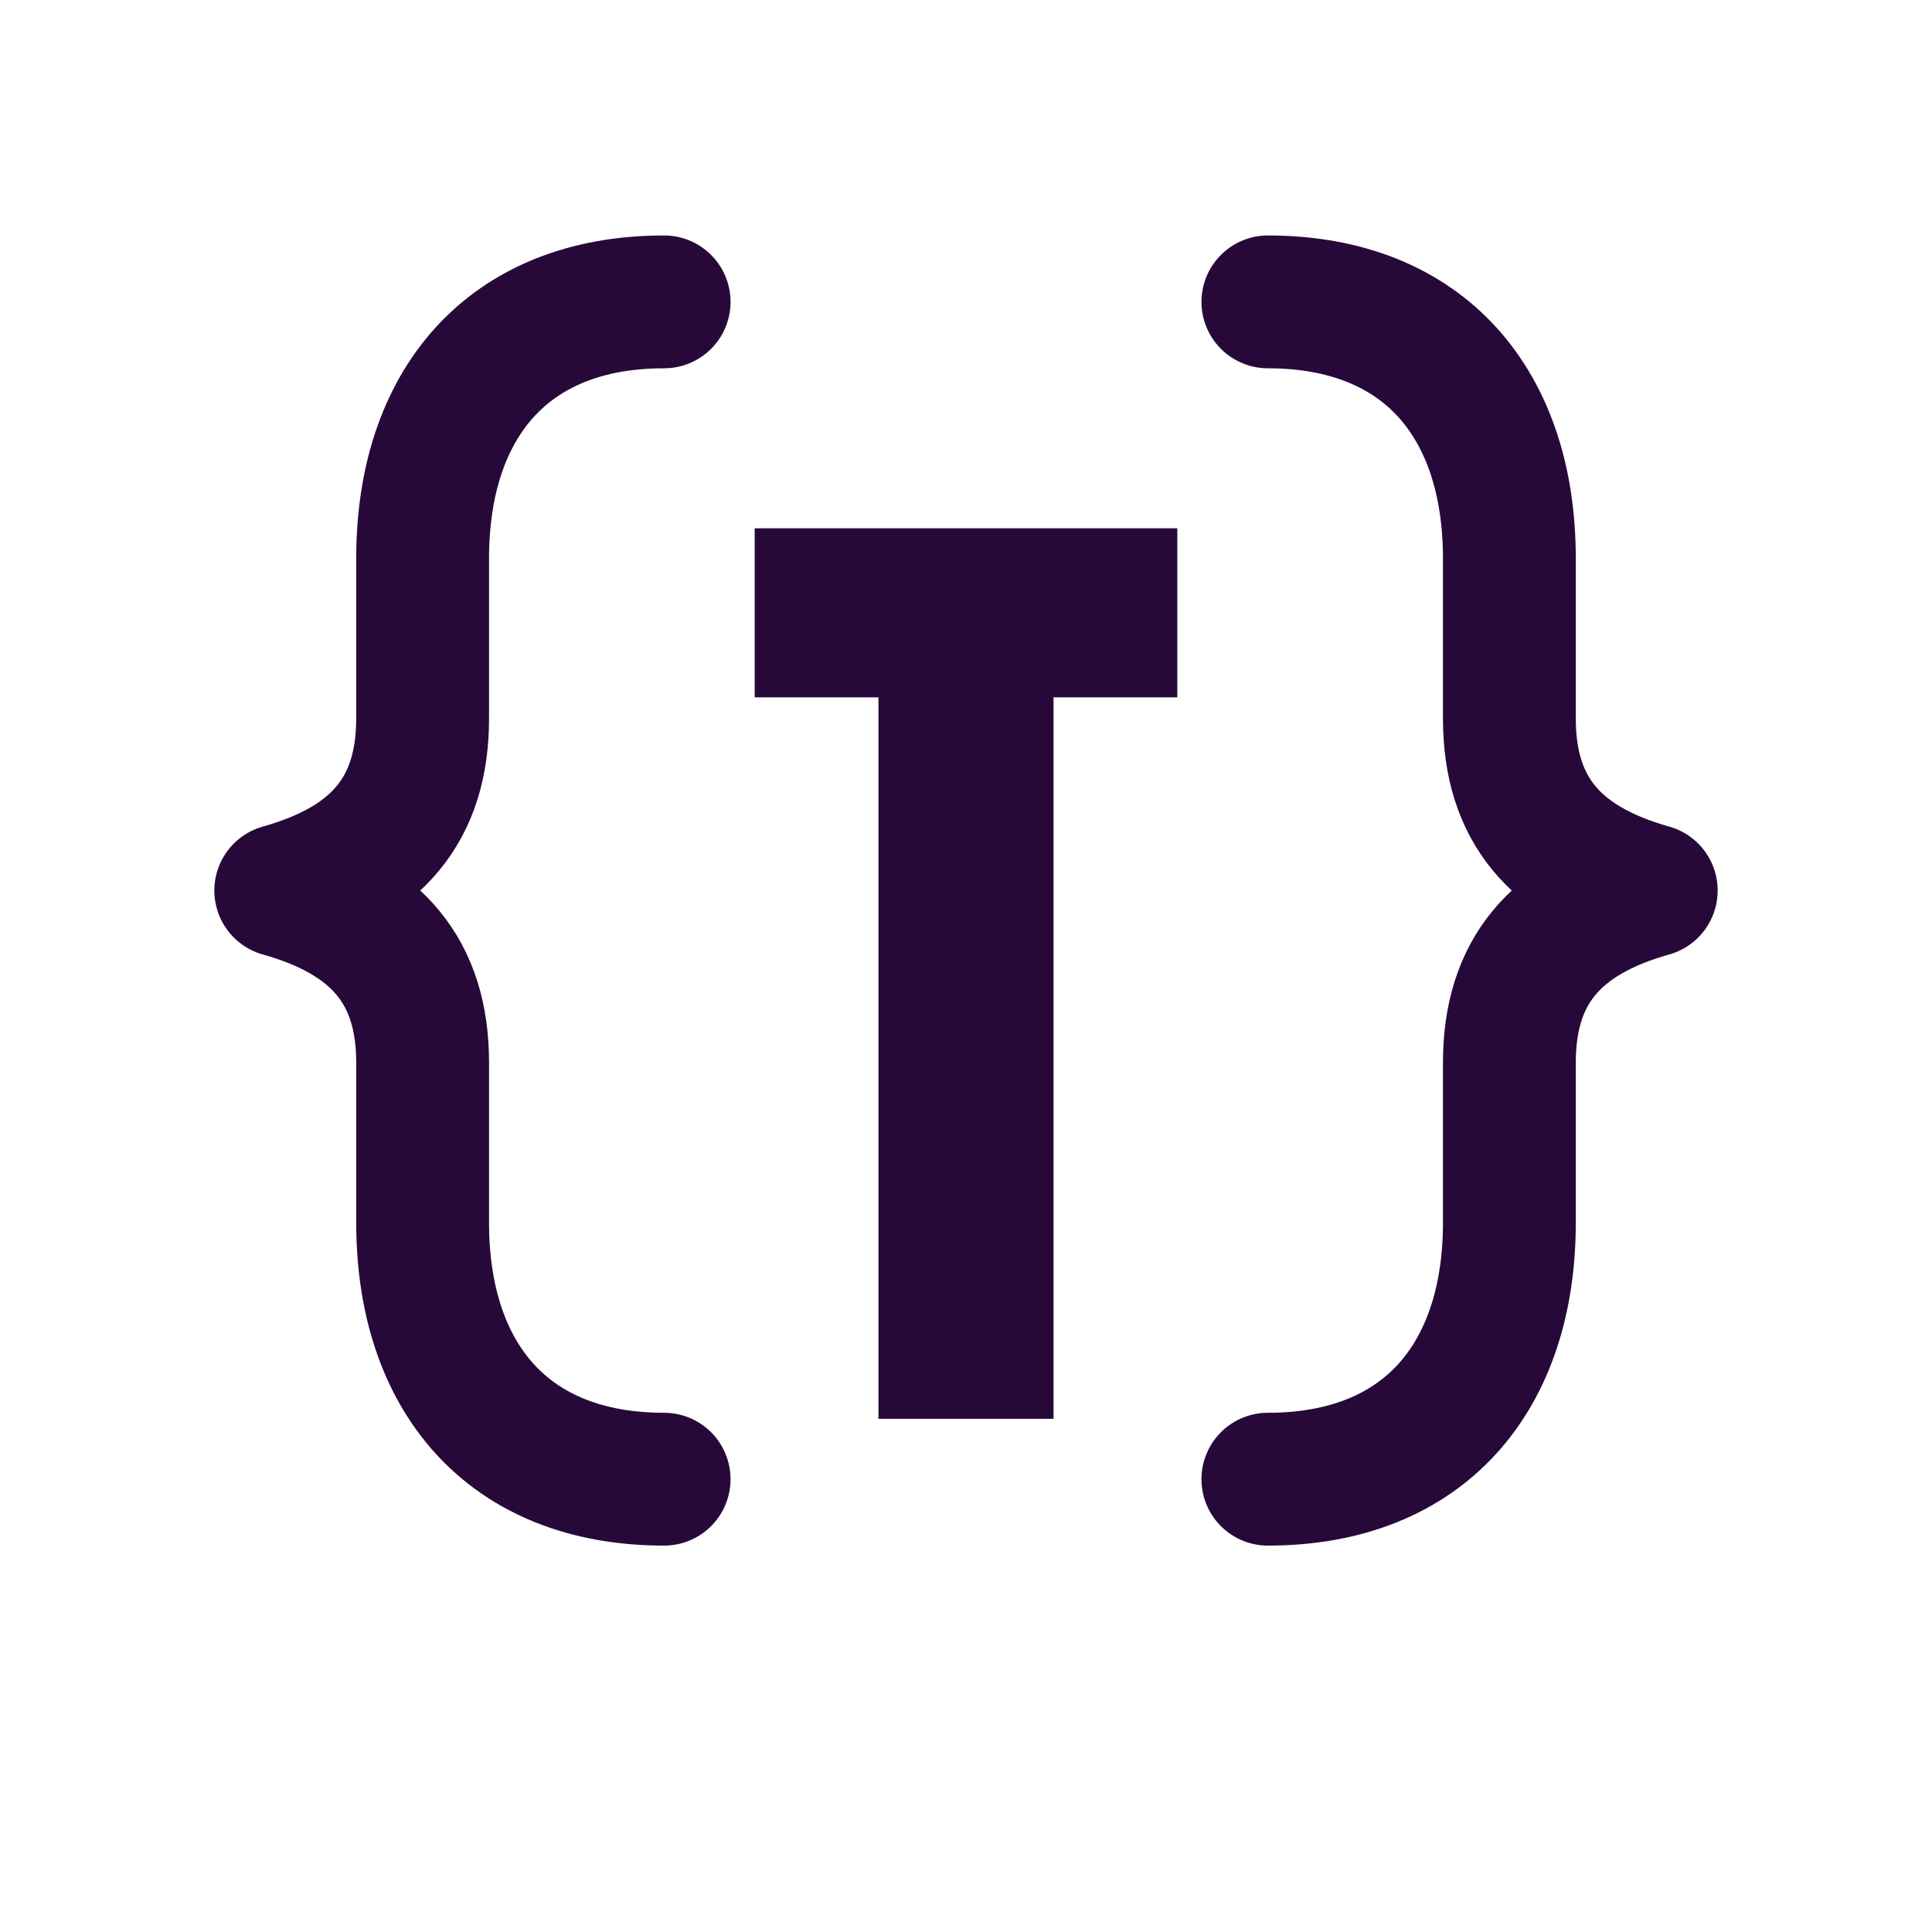
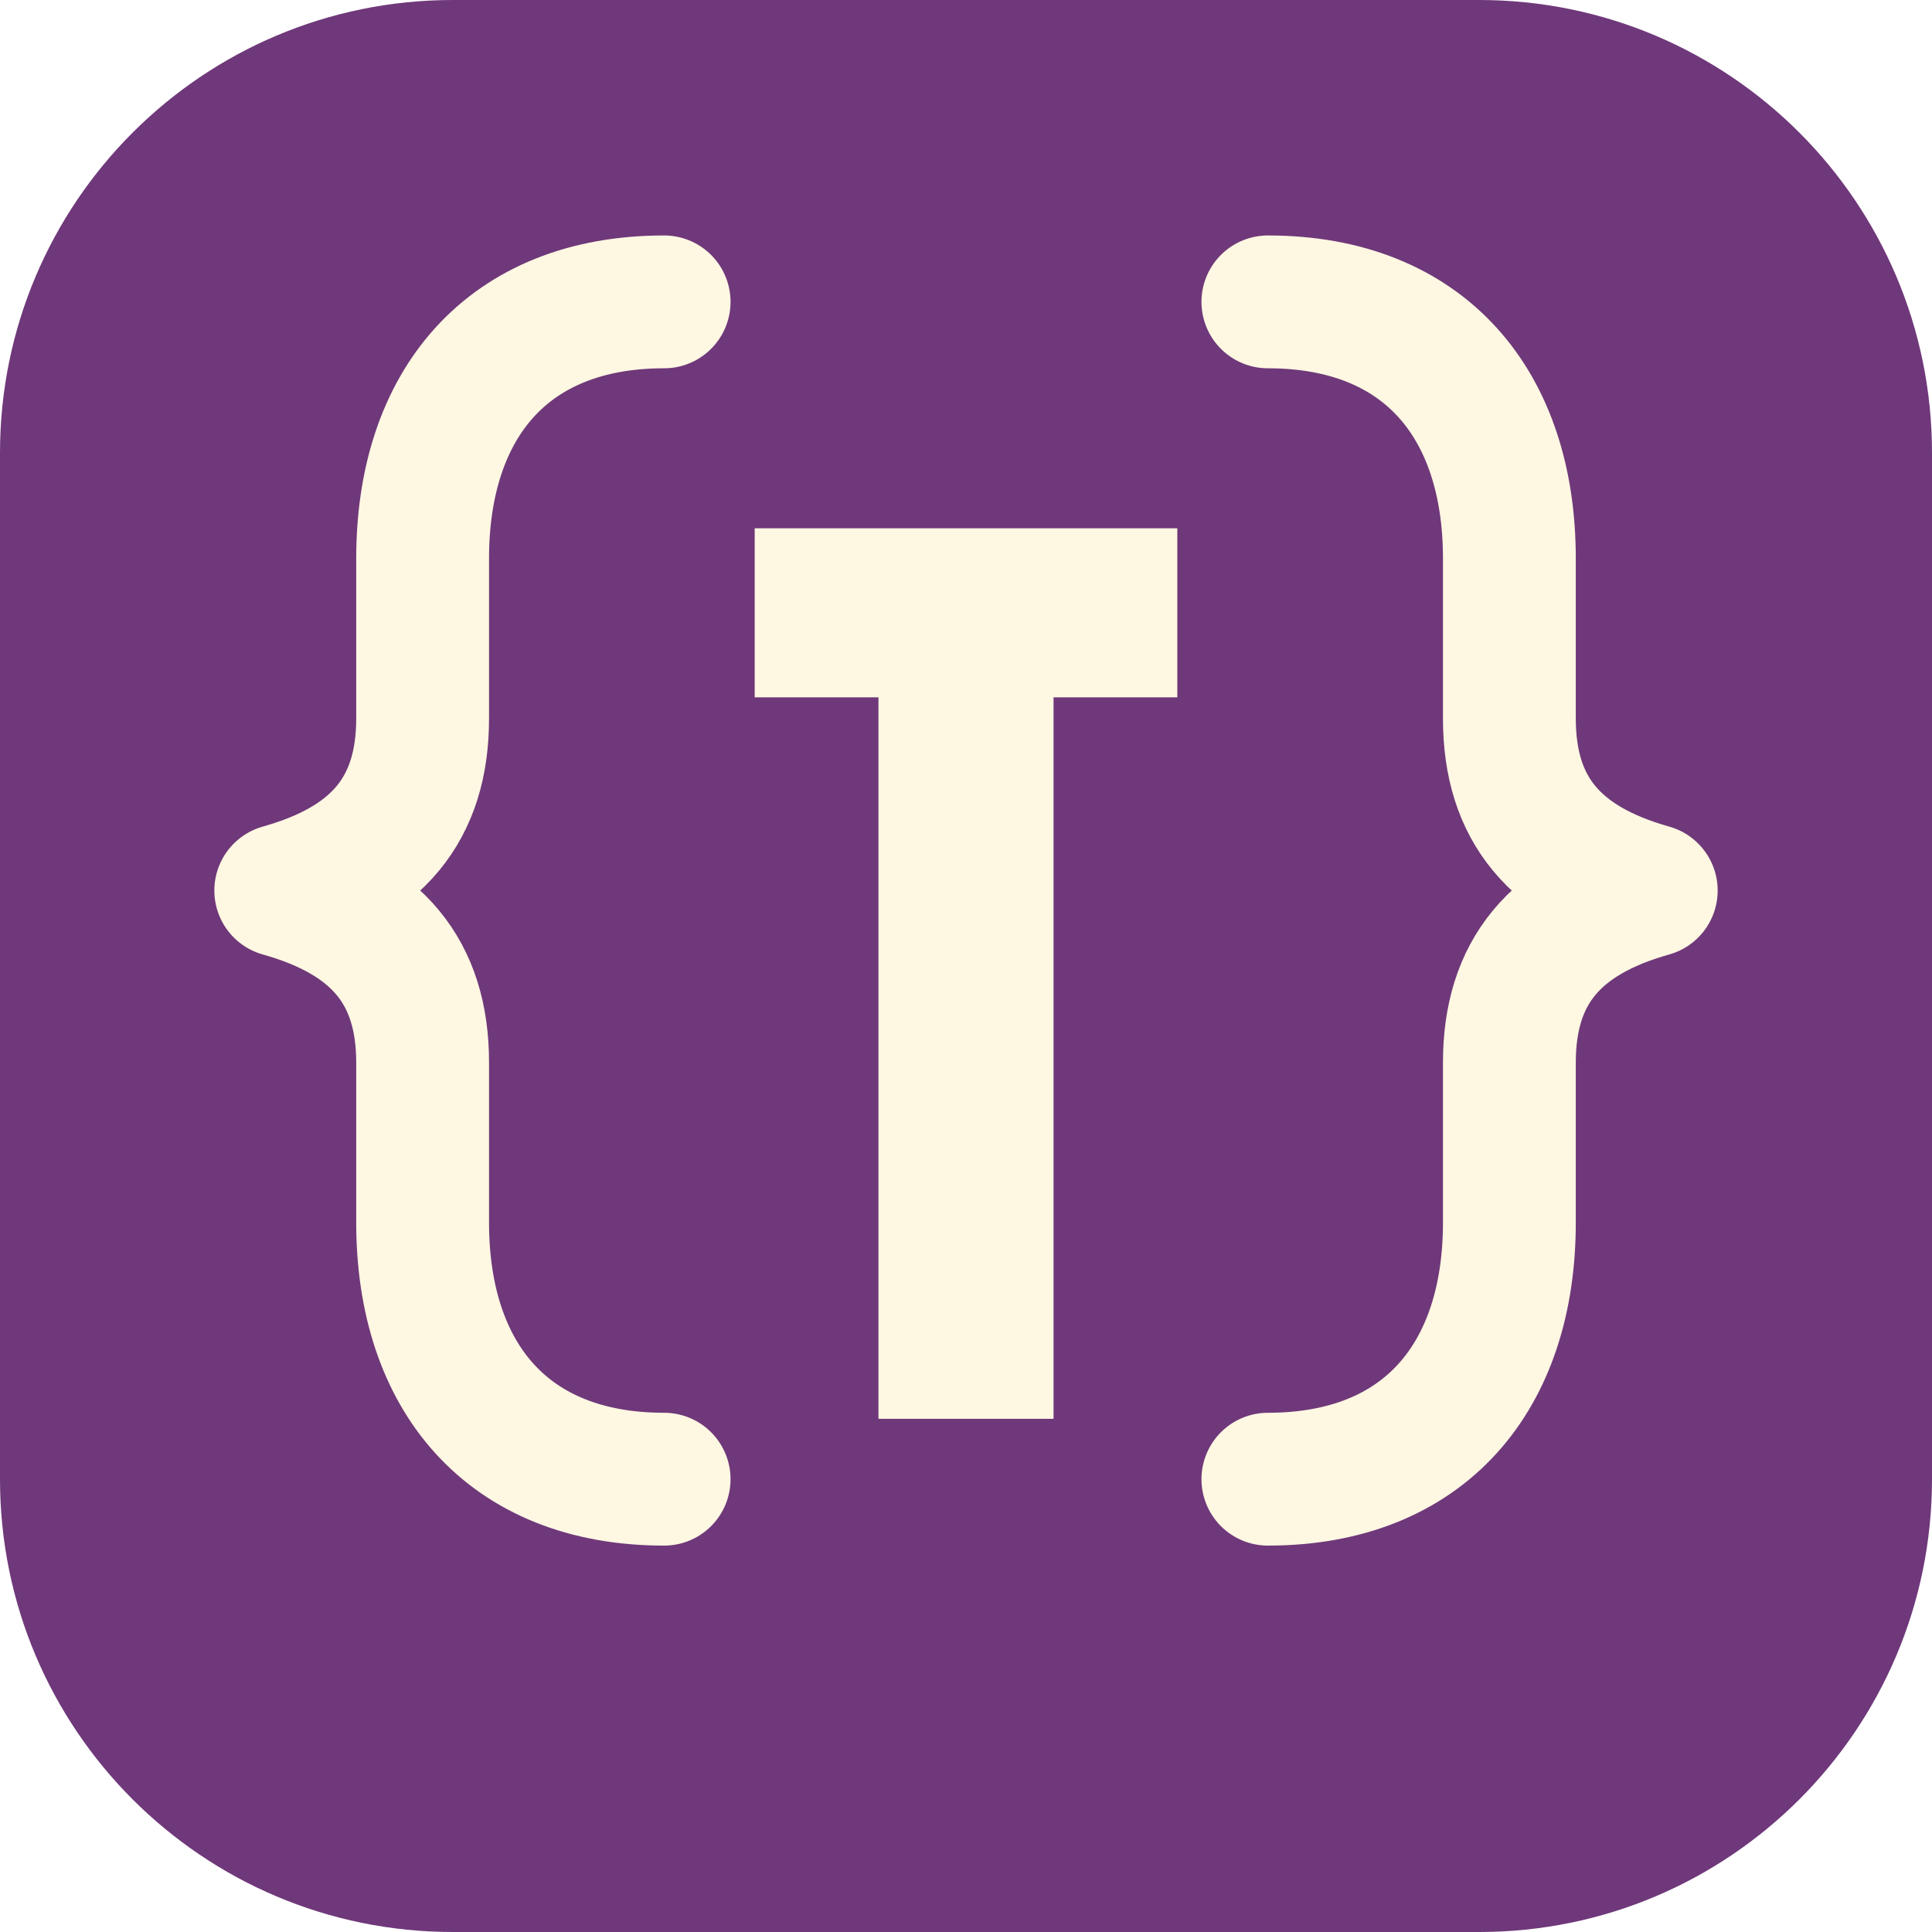
- <svg xmlns="http://www.w3.org/2000/svg" viewBox="0 0 64 64" width="128" height="128" role="img" aria-label="TeXRA">
-   <path d="M22 10c-5.2 0-8 3.4-8 8.5v5.3c0 3-1.5 4.8-4.7 5.7 3.2.9 4.7 2.7 4.7 5.7v5.3c0 5.1 2.8 8.5 8 8.5" fill="none" stroke="#270939" stroke-width="4.4" stroke-linecap="round" stroke-linejoin="round" />
-   <path d="M42 10c5.2 0 8 3.4 8 8.5v5.3c0 3 1.5 4.8 4.7 5.7-3.2.9-4.7 2.7-4.7 5.7v5.3c0 5.1-2.8 8.5-8 8.5" fill="none" stroke="#270939" stroke-width="4.4" stroke-linecap="round" stroke-linejoin="round" />
-   <path d="M25 17.5h14v5.6h-4.1V47h-5.8V23.1H25z" fill="#270939" />
+ <svg xmlns="http://www.w3.org/2000/svg" viewBox="0 0 64 64" width="64" height="64" role="img" aria-label="TeXRA">
+   <rect width="64" height="64" rx="15" fill="#6F387A" />
+   <path d="M22 10c-5.2 0-8 3.4-8 8.5v5.3c0 3-1.5 4.8-4.7 5.7 3.2.9 4.7 2.7 4.7 5.7v5.3c0 5.1 2.8 8.5 8 8.5" fill="none" stroke="#FEF7E2" stroke-width="4.4" stroke-linecap="round" stroke-linejoin="round" />
+   <path d="M42 10c5.2 0 8 3.4 8 8.5v5.3c0 3 1.5 4.8 4.7 5.7-3.2.9-4.7 2.7-4.7 5.7v5.3c0 5.1-2.8 8.5-8 8.5" fill="none" stroke="#FEF7E2" stroke-width="4.4" stroke-linecap="round" stroke-linejoin="round" />
+   <path d="M25 17.5h14v5.6h-4.1V47h-5.8V23.1H25z" fill="#FEF7E2" />
</svg>
